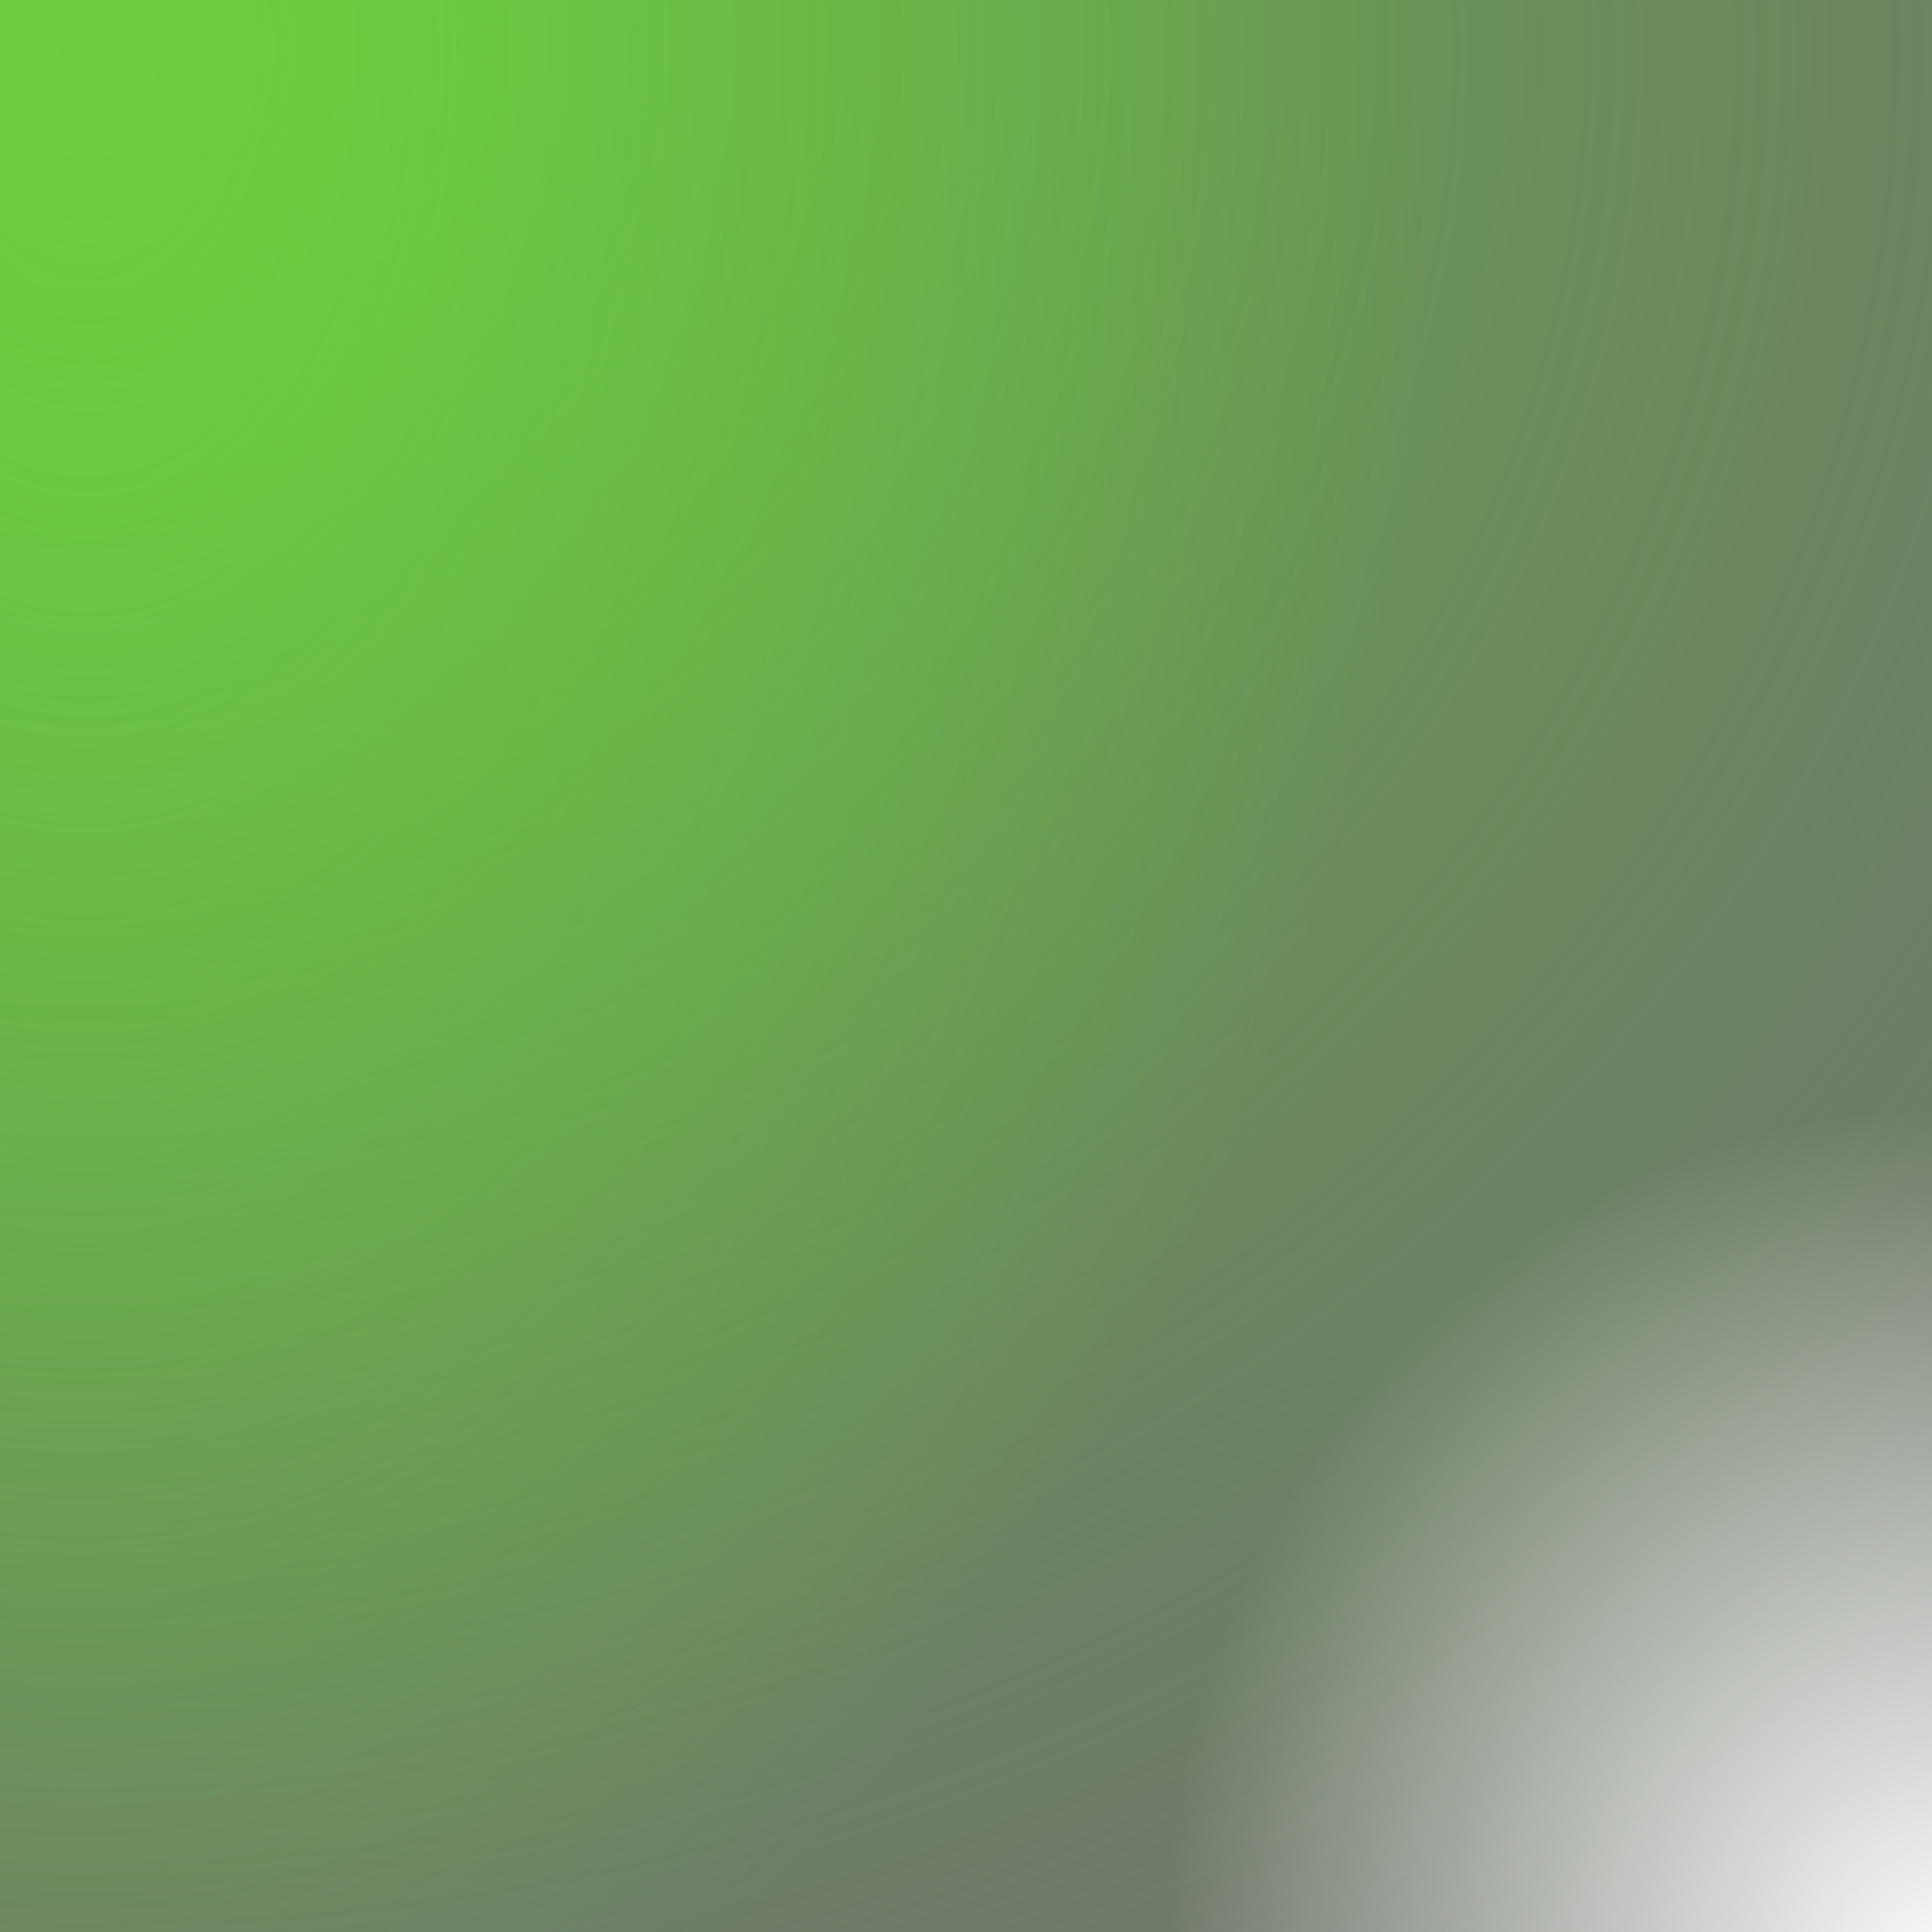
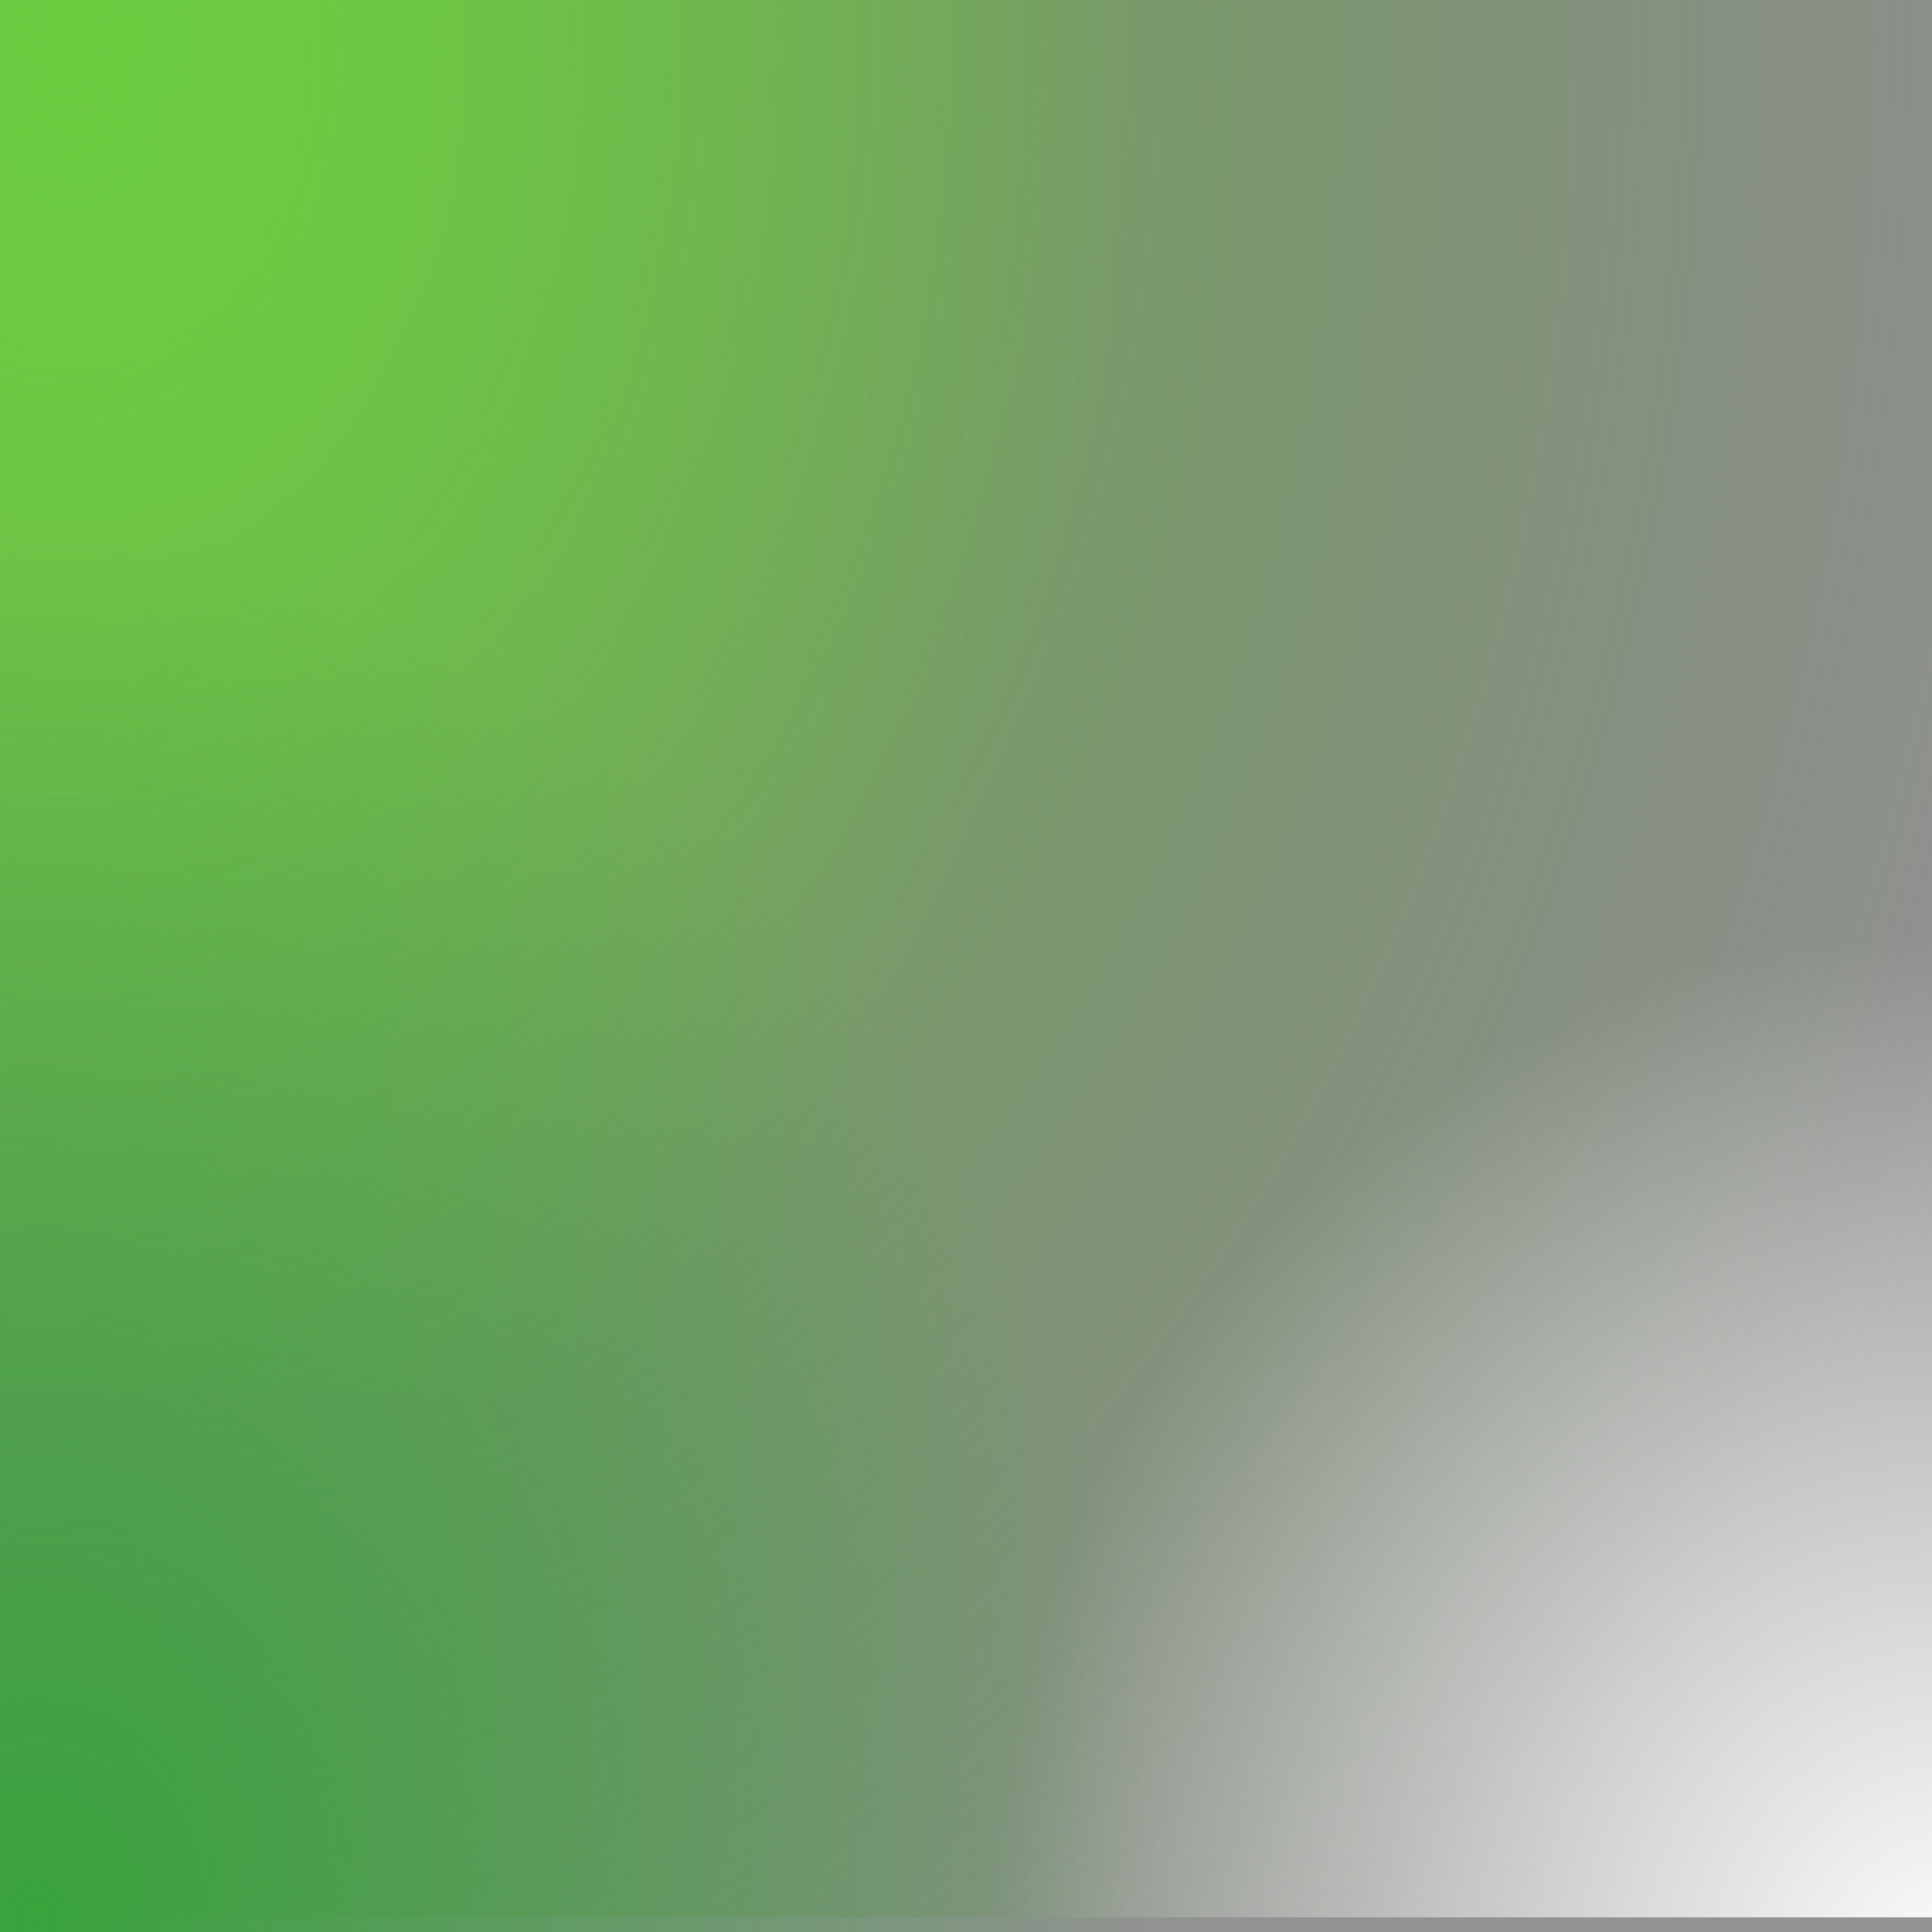
<svg xmlns="http://www.w3.org/2000/svg" xmlns:xlink="http://www.w3.org/1999/xlink" width="200" height="200" viewBox="0 0 200 200" id="svg2" version="1.1">
  <defs id="defs4">
+     <linearGradient id="linearGradient4165">
+       <stop style="stop-color:#38a33c;stop-opacity:1;" offset="0" id="stop4167" />
+       <stop style="stop-color:#38a33c;stop-opacity:0;" offset="1" id="stop4169" />
+     </linearGradient>
    <linearGradient id="linearGradient4295">
      <stop style="stop-color:#ffffff;stop-opacity:1" offset="0" id="stop4297" />
      <stop style="stop-color:#ffffff;stop-opacity:0" offset="1" id="stop4299" />
    </linearGradient>
    <linearGradient id="linearGradient4263">
      <stop id="stop4265" offset="0" style="stop-color:#6ccc40;stop-opacity:1;" />
      <stop id="stop4267" offset="1" style="stop-color:#51793f;stop-opacity:0" />
    </linearGradient>
    <linearGradient id="linearGradient4247">
      <stop style="stop-color:#6ccc40;stop-opacity:1;" offset="0" id="stop4249" />
      <stop style="stop-color:#6ccc40;stop-opacity:0;" offset="1" id="stop4251" />
    </linearGradient>
-     <radialGradient xlink:href="#linearGradient4247" id="radialGradient4255" cx="9.137" cy="1047.114" fx="9.137" fy="1047.114" r="100" gradientUnits="userSpaceOnUse" gradientTransform="matrix(1.398955,-0.01247948,0.0197803,2.217379,-24.3574,-3179.346)" />
-     <radialGradient xlink:href="#linearGradient4263" id="radialGradient4261" gradientUnits="userSpaceOnUse" gradientTransform="matrix(3.134905,-0.01551709,0.01344365,2.71601,-33.58317,-3701.441)" cx="9.137" cy="1047.114" fx="9.137" fy="1047.114" r="100" />
-     <radialGradient xlink:href="#linearGradient4295" id="radialGradient4303" cx="213.067" cy="843.896" fx="213.067" fy="843.896" r="100" gradientUnits="userSpaceOnUse" gradientTransform="matrix(0.7139512,0.4241442,-0.403906,0.8127191,391.2351,-1835.369)" />
+     <radialGradient xlink:href="#linearGradient4247" id="radialGradient4255" cx="9.137" cy="1047.114" fx="9.137" fy="1047.114" r="100" gradientUnits="userSpaceOnUse" gradientTransform="matrix(1.108672,-0.00898027,0.01567588,1.595633,-19.30324,-2526.867)" />
+     <radialGradient xlink:href="#linearGradient4263" id="radialGradient4261" gradientUnits="userSpaceOnUse" gradientTransform="matrix(2.144906,-0.02040158,0.02577701,2.695702,-37.45221,-3680.093)" cx="9.137" cy="1047.114" fx="9.137" fy="1047.114" r="100" />
+     <radialGradient xlink:href="#linearGradient4295" id="radialGradient4303" cx="213.067" cy="843.896" fx="213.067" fy="843.896" r="100" gradientUnits="userSpaceOnUse" gradientTransform="matrix(0.8789533,0.5082646,-0.4972531,0.9739057,435.4317,-1989.174)" />
+     <radialGradient xlink:href="#linearGradient4165" id="radialGradient4173" cx="3.75" cy="1059.519" fx="3.75" fy="1059.519" r="79.25" gradientTransform="matrix(1.466926,0.00383187,-0.00474874,1.790951,3.280399,-846.1916)" gradientUnits="userSpaceOnUse" />
  </defs>
  <g id="layer1" transform="translate(0,-852.3623)">
-     <rect y="-1052.362" x="0" height="200" width="200" id="rect4257" style="fill:#767676;fill-opacity:1;fill-rule:evenodd;stroke:none;stroke-width:1px;stroke-linecap:butt;stroke-linejoin:miter;stroke-opacity:1" transform="scale(1,-1)" />
-     <rect y="-1052.362" x="0" height="200" width="200" id="rect4259" style="fill:url(#radialGradient4261);fill-opacity:1;fill-rule:evenodd;stroke:none;stroke-width:1px;stroke-linecap:butt;stroke-linejoin:miter;stroke-opacity:1" transform="scale(1,-1)" />
-     <rect style="fill:url(#radialGradient4255);fill-opacity:1;fill-rule:evenodd;stroke:none;stroke-width:1px;stroke-linecap:butt;stroke-linejoin:miter;stroke-opacity:1" id="rect3336" width="200" height="200" x="0" y="-1052.362" transform="scale(1,-1)" />
+     <rect y="-1052.362" x="0" height="200" width="200" id="rect4257" style="fill:#929292;fill-opacity:1;fill-rule:evenodd;stroke:none;stroke-width:1px;stroke-linecap:butt;stroke-linejoin:miter;stroke-opacity:1" transform="scale(1,-1)" />
+     <rect y="-1050.873" x="0" height="198.511" width="200" id="rect4259" style="fill:url(#radialGradient4261);fill-opacity:1;fill-rule:evenodd;stroke:none;stroke-width:1px;stroke-linecap:butt;stroke-linejoin:miter;stroke-opacity:1" transform="scale(1,-1)" />
+     <rect style="fill:url(#radialGradient4255);fill-opacity:1;fill-rule:evenodd;stroke:none;stroke-width:1px;stroke-linecap:butt;stroke-linejoin:miter;stroke-opacity:1" id="rect3336" width="158.5" height="143.921" x="0" y="-996.283" transform="scale(1,-1)" />
    <text xml:space="preserve" style="font-style:normal;font-weight:normal;font-size:40px;line-height:125%;font-family:sans-serif;letter-spacing:0px;word-spacing:0px;fill:#000000;fill-opacity:1;stroke:none;stroke-width:1px;stroke-linecap:butt;stroke-linejoin:miter;stroke-opacity:1" x="1.414" y="833.808" id="text4138">
      <tspan id="tspan4140" x="1.414" y="833.808" style="font-size:12.5px">0              persistence             1</tspan>
    </text>
    <g id="g4176" transform="translate(5.3033,-4.949747)">
      <path id="path4142" d="m -8.485,1066.893 0,-214.607 232.285,0" style="fill:none;fill-rule:evenodd;stroke:#000000;stroke-width:1px;stroke-linecap:butt;stroke-linejoin:miter;stroke-opacity:1" />
      <path id="path4144-7" d="m -12.768,1063.621 4.285,4.014 4.2,-4.014" style="fill:none;fill-rule:evenodd;stroke:#000000;stroke-width:1px;stroke-linecap:butt;stroke-linejoin:miter;stroke-opacity:1" />
      <path id="path4144-7-0" d="m 220.206,856.494 4.014,-4.285 -4.014,-4.2" style="fill:none;fill-rule:evenodd;stroke:#000000;stroke-width:1px;stroke-linecap:butt;stroke-linejoin:miter;stroke-opacity:1" />
    </g>
    <text xml:space="preserve" style="font-style:normal;font-weight:normal;font-size:40px;line-height:125%;font-family:sans-serif;letter-spacing:0px;word-spacing:0px;fill:#000000;fill-opacity:1;stroke:none;stroke-width:1px;stroke-linecap:butt;stroke-linejoin:miter;stroke-opacity:1" x="-18.354" y="865.059" id="text4138-1">
      <tspan id="tspan4140-5" x="-18.354" y="865.059" style="font-size:12.5px">0 </tspan>
    </text>
    <text xml:space="preserve" style="font-style:normal;font-weight:normal;font-size:40px;line-height:125%;font-family:sans-serif;letter-spacing:0px;word-spacing:0px;fill:#000000;fill-opacity:1;stroke:none;stroke-width:1px;stroke-linecap:butt;stroke-linejoin:miter;stroke-opacity:1" x="-16.354" y="1052.146" id="text4138-1-7">
      <tspan id="tspan4140-5-2" x="-16.354" y="1052.146" style="font-size:12.5px">1</tspan>
    </text>
    <text xml:space="preserve" style="font-style:normal;font-weight:normal;font-size:40px;line-height:125%;font-family:sans-serif;letter-spacing:0px;word-spacing:0px;fill:#000000;fill-opacity:1;stroke:none;stroke-width:1px;stroke-linecap:butt;stroke-linejoin:miter;stroke-opacity:1" x="-966.874" y="-17.572" id="text4138-1-7-1" transform="matrix(0,-1,1,0,0,0)">
      <tspan id="tspan4140-5-2-5" x="-966.874" y="-17.572" style="font-size:12.5px">amplitude</tspan>
    </text>
-     <rect style="fill:url(#radialGradient4303);fill-opacity:1;fill-rule:evenodd;stroke:none;stroke-width:1px;stroke-linecap:butt;stroke-linejoin:miter;stroke-opacity:1" id="rect3336-5" width="112.5" height="123" x="87.5" y="-1052.362" transform="scale(1,-1)" />
+     <rect y="908.442" x="0" height="143.921" width="158.5" id="rect4161" style="fill:url(#radialGradient4173);fill-opacity:1;fill-rule:evenodd;stroke:none;stroke-width:1px;stroke-linecap:butt;stroke-linejoin:miter;stroke-opacity:1" />
+     <rect style="fill:url(#radialGradient4303);fill-opacity:1;fill-rule:evenodd;stroke:none;stroke-width:1px;stroke-linecap:butt;stroke-linejoin:miter;stroke-opacity:1" id="rect3336-5" width="138.5" height="147.394" x="61.5" y="-1050.873" transform="scale(1,-1)" />
  </g>
</svg>
